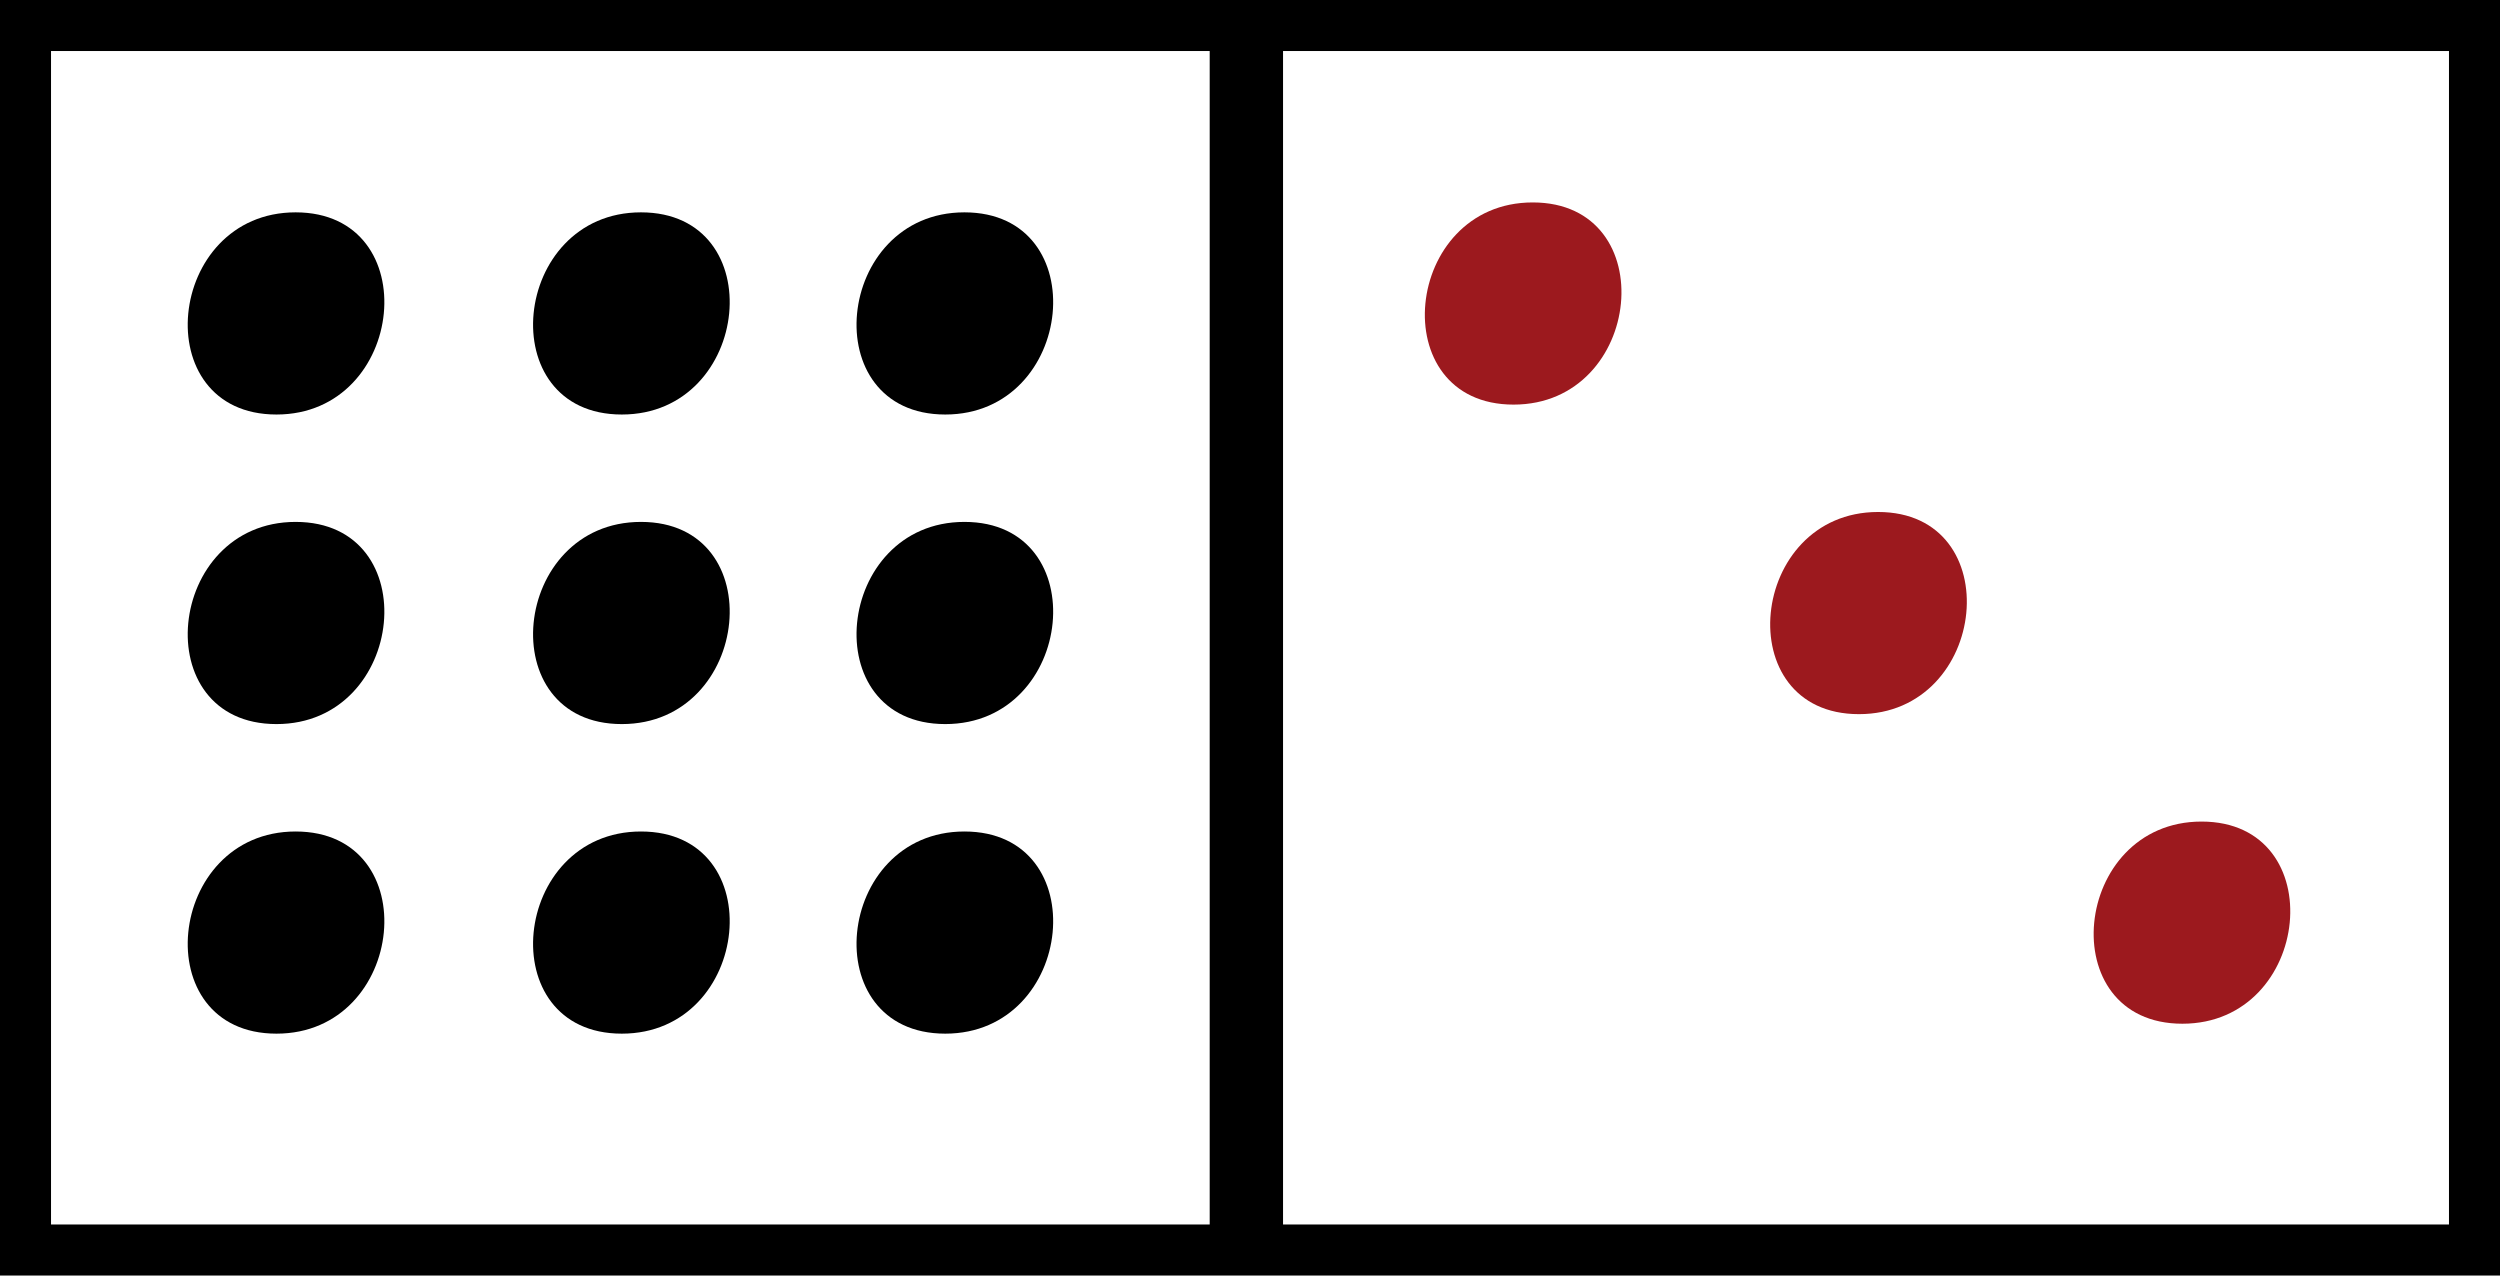
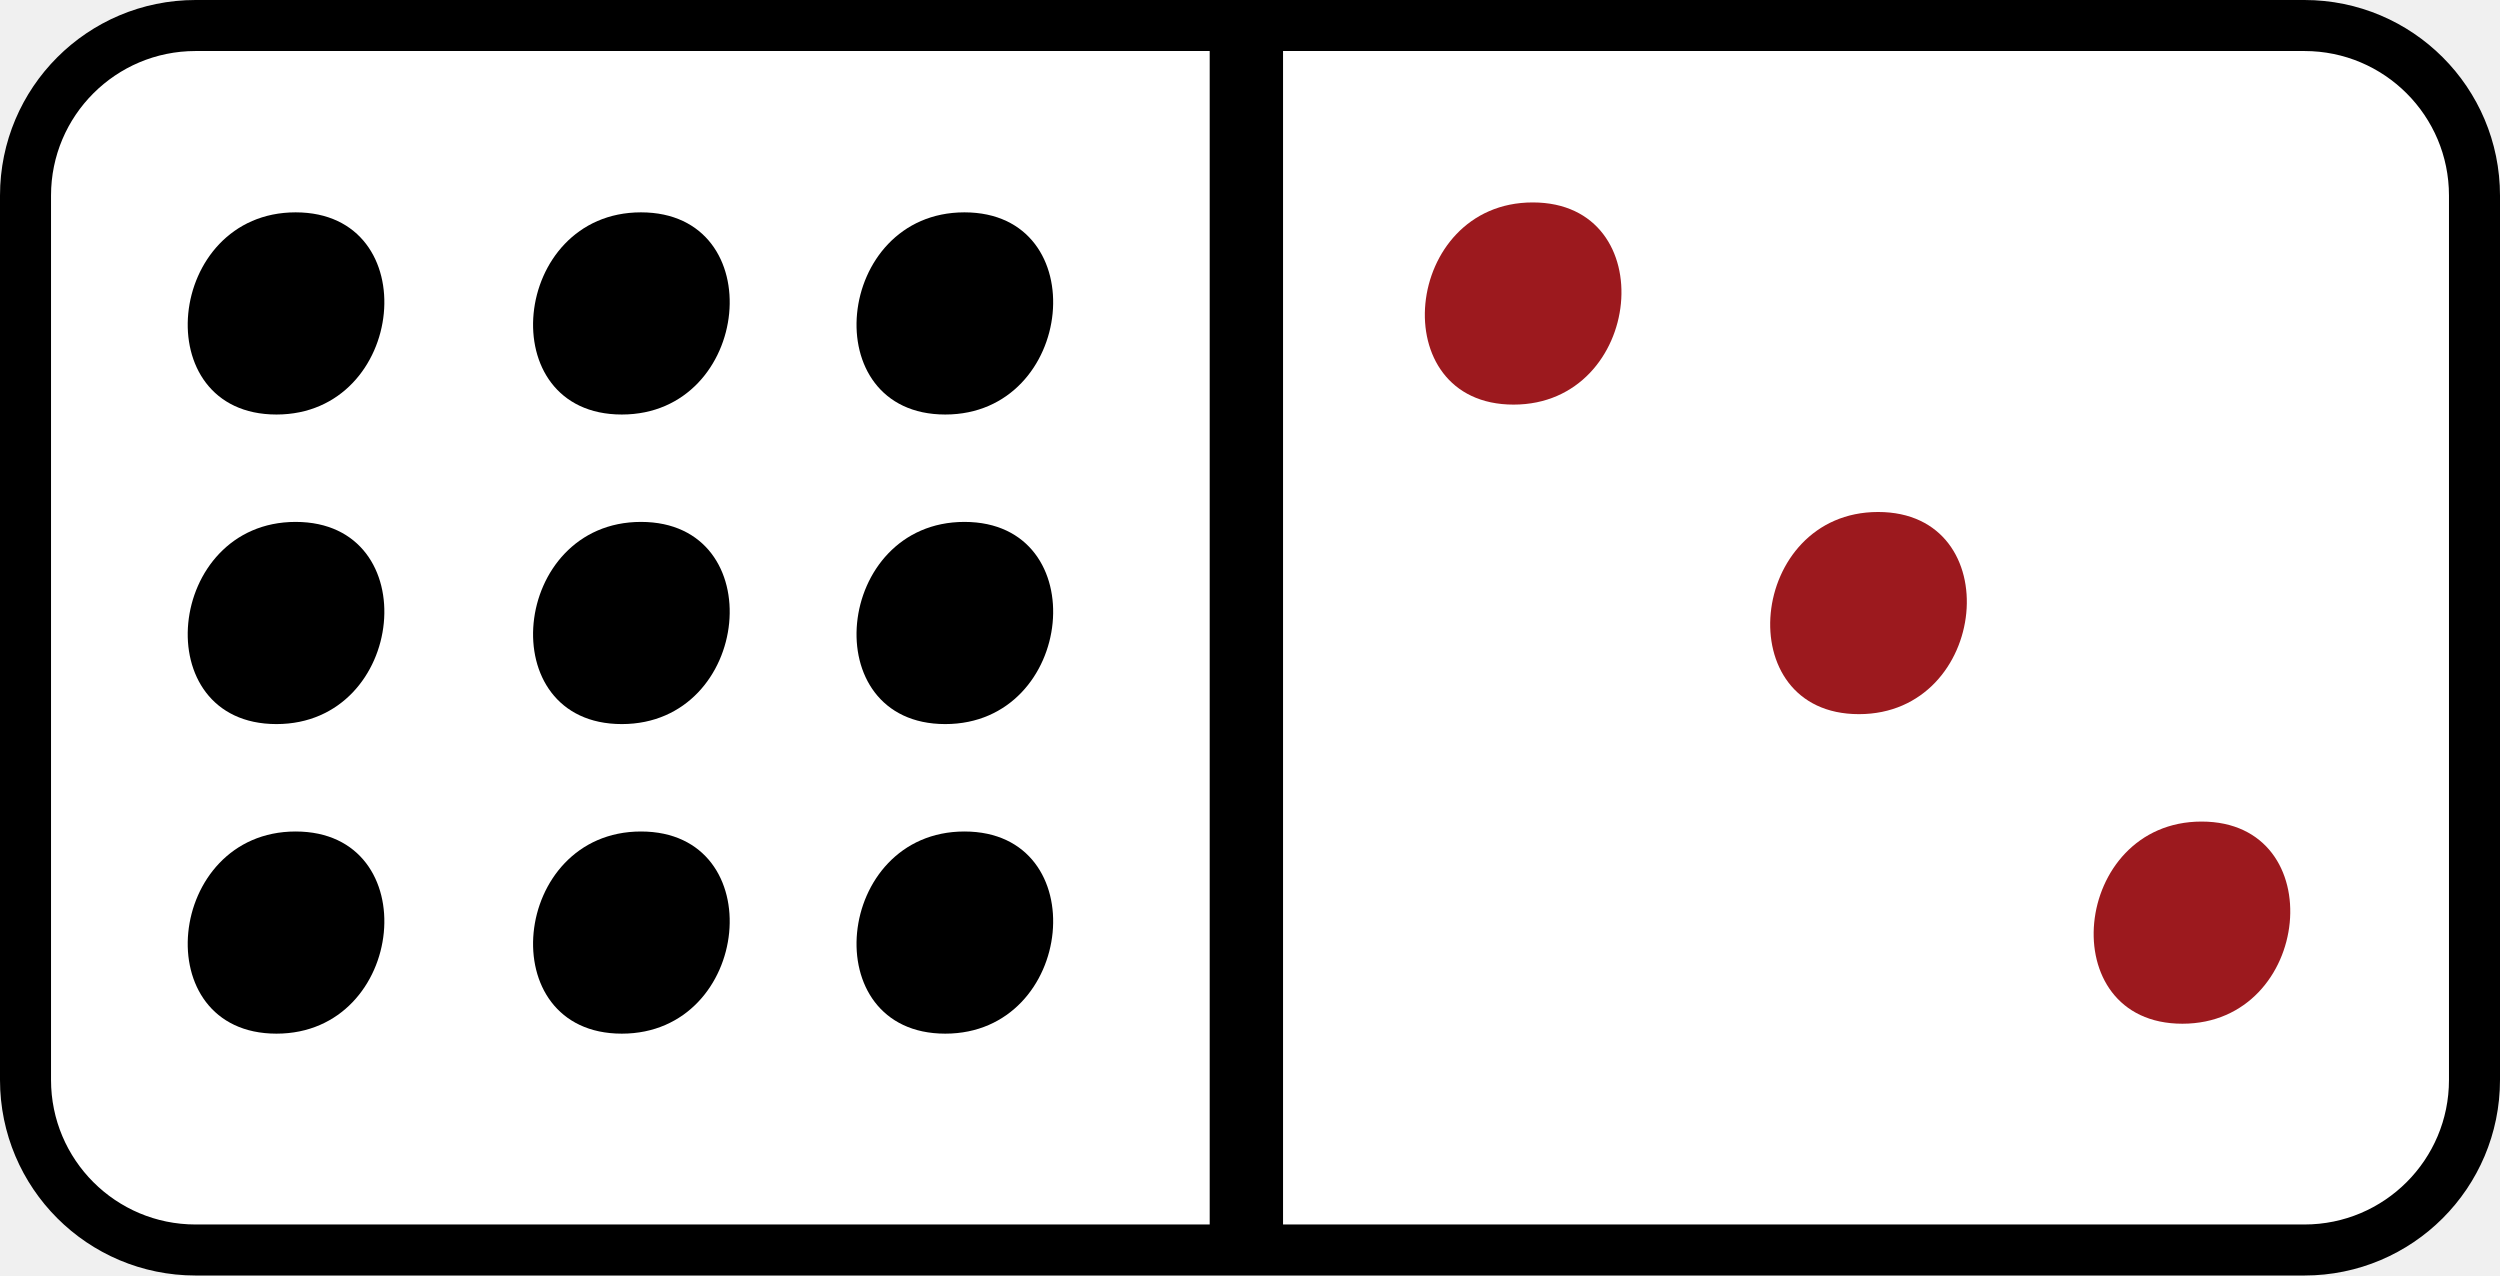
<svg xmlns="http://www.w3.org/2000/svg" version="1.1" id="Layer_1" width="147" height="75" viewBox="0 0 147 75" overflow="visible" enable-background="new 0 0 147 75" xml:space="preserve">
-   <rect x="1.5" y="1.5" fill="#FFFFFF" stroke="#000000" stroke-width="3" width="144" height="72" />
+   <rect x="1.5" y="1.5" fill="#FFFFFF" stroke="#000000" stroke-width="3" width="144" height="72" rx="10" />
  <rect x="73.13" y="4.177" stroke="#000000" stroke-width="4" width="0.313" height="68.025" />
  <g>
    <g>
      <path fill="none" d="M16.819,18.43" />
      <path d="M16.256,24.374c7.642,0,8.815-11.888,1.126-11.888C9.74,12.486,8.567,24.374,16.256,24.374L16.256,24.374z" />
    </g>
  </g>
  <g>
    <g>
      <path fill="none" d="M37.125,18.43" />
      <path d="M36.563,24.374c7.642,0,8.815-11.888,1.126-11.888C30.046,12.486,28.874,24.374,36.563,24.374L36.563,24.374z" />
    </g>
  </g>
  <g>
    <g>
      <path fill="none" d="M56.145,18.43" />
      <path d="M55.582,24.374c7.642,0,8.815-11.888,1.126-11.888C49.066,12.486,47.893,24.374,55.582,24.374L55.582,24.374z" />
    </g>
  </g>
  <g>
    <g>
      <path fill="none" d="M16.819,36.632" />
      <path d="M16.256,42.576c7.642,0,8.815-11.888,1.126-11.888C9.74,30.688,8.567,42.576,16.256,42.576L16.256,42.576z" />
    </g>
  </g>
  <g>
    <g>
      <path fill="none" d="M37.125,36.632" />
      <path d="M36.563,42.576c7.642,0,8.815-11.888,1.126-11.888C30.046,30.688,28.874,42.576,36.563,42.576L36.563,42.576z" />
    </g>
  </g>
  <g>
    <g>
      <path fill="none" d="M56.145,36.632" />
      <path d="M55.582,42.576c7.642,0,8.815-11.888,1.126-11.888C49.066,30.688,47.893,42.576,55.582,42.576L55.582,42.576z" />
    </g>
  </g>
  <g>
    <g>
      <path fill="none" d="M16.819,54.836" />
      <path d="M16.256,60.779c7.642,0,8.815-11.887,1.126-11.887C9.74,48.893,8.567,60.779,16.256,60.779L16.256,60.779z" />
    </g>
  </g>
  <g>
    <g>
      <path fill="none" d="M37.125,54.836" />
      <path d="M36.563,60.779c7.642,0,8.815-11.887,1.126-11.887C30.046,48.893,28.874,60.779,36.563,60.779L36.563,60.779z" />
    </g>
  </g>
  <g>
    <g>
      <path fill="none" d="M56.145,54.836" />
      <path d="M55.582,60.779c7.642,0,8.815-11.887,1.126-11.887C49.066,48.893,47.893,60.779,55.582,60.779L55.582,60.779z" />
    </g>
  </g>
  <g>
    <path fill="#E4BA22" d="M89.563,17.847" />
    <g>
      <path fill="none" d="M89.563,17.847" />
      <path fill="#9C191E" d="M88.998,23.791c7.643,0,8.814-11.888,1.127-11.888C82.482,11.903,81.311,23.791,88.998,23.791    L88.998,23.791z" />
    </g>
  </g>
  <g>
    <path fill="#E4BA22" d="M128.889,17.847" />
    <g>
      <path fill="none" d="M128.889,17.847" />
    </g>
  </g>
  <g>
    <path fill="#E4BA22" d="M109.868,36.049" />
    <g>
      <path fill="none" d="M109.868,36.049" />
      <path fill="#9C191E" d="M109.305,41.992c7.644,0,8.815-11.887,1.127-11.887C102.789,30.105,101.616,41.992,109.305,41.992    L109.305,41.992z" />
    </g>
  </g>
  <g>
    <path fill="#E4BA22" d="M89.563,54.253" />
    <g>
      <path fill="none" d="M89.563,54.253" />
    </g>
  </g>
  <g>
    <path fill="#E4BA22" d="M128.889,54.253" />
    <g>
      <path fill="none" d="M128.889,54.253" />
      <path fill="#9C191E" d="M128.324,60.195c7.643,0,8.814-11.887,1.127-11.887C121.809,48.311,120.637,60.195,128.324,60.195    L128.324,60.195z" />
    </g>
  </g>
</svg>
